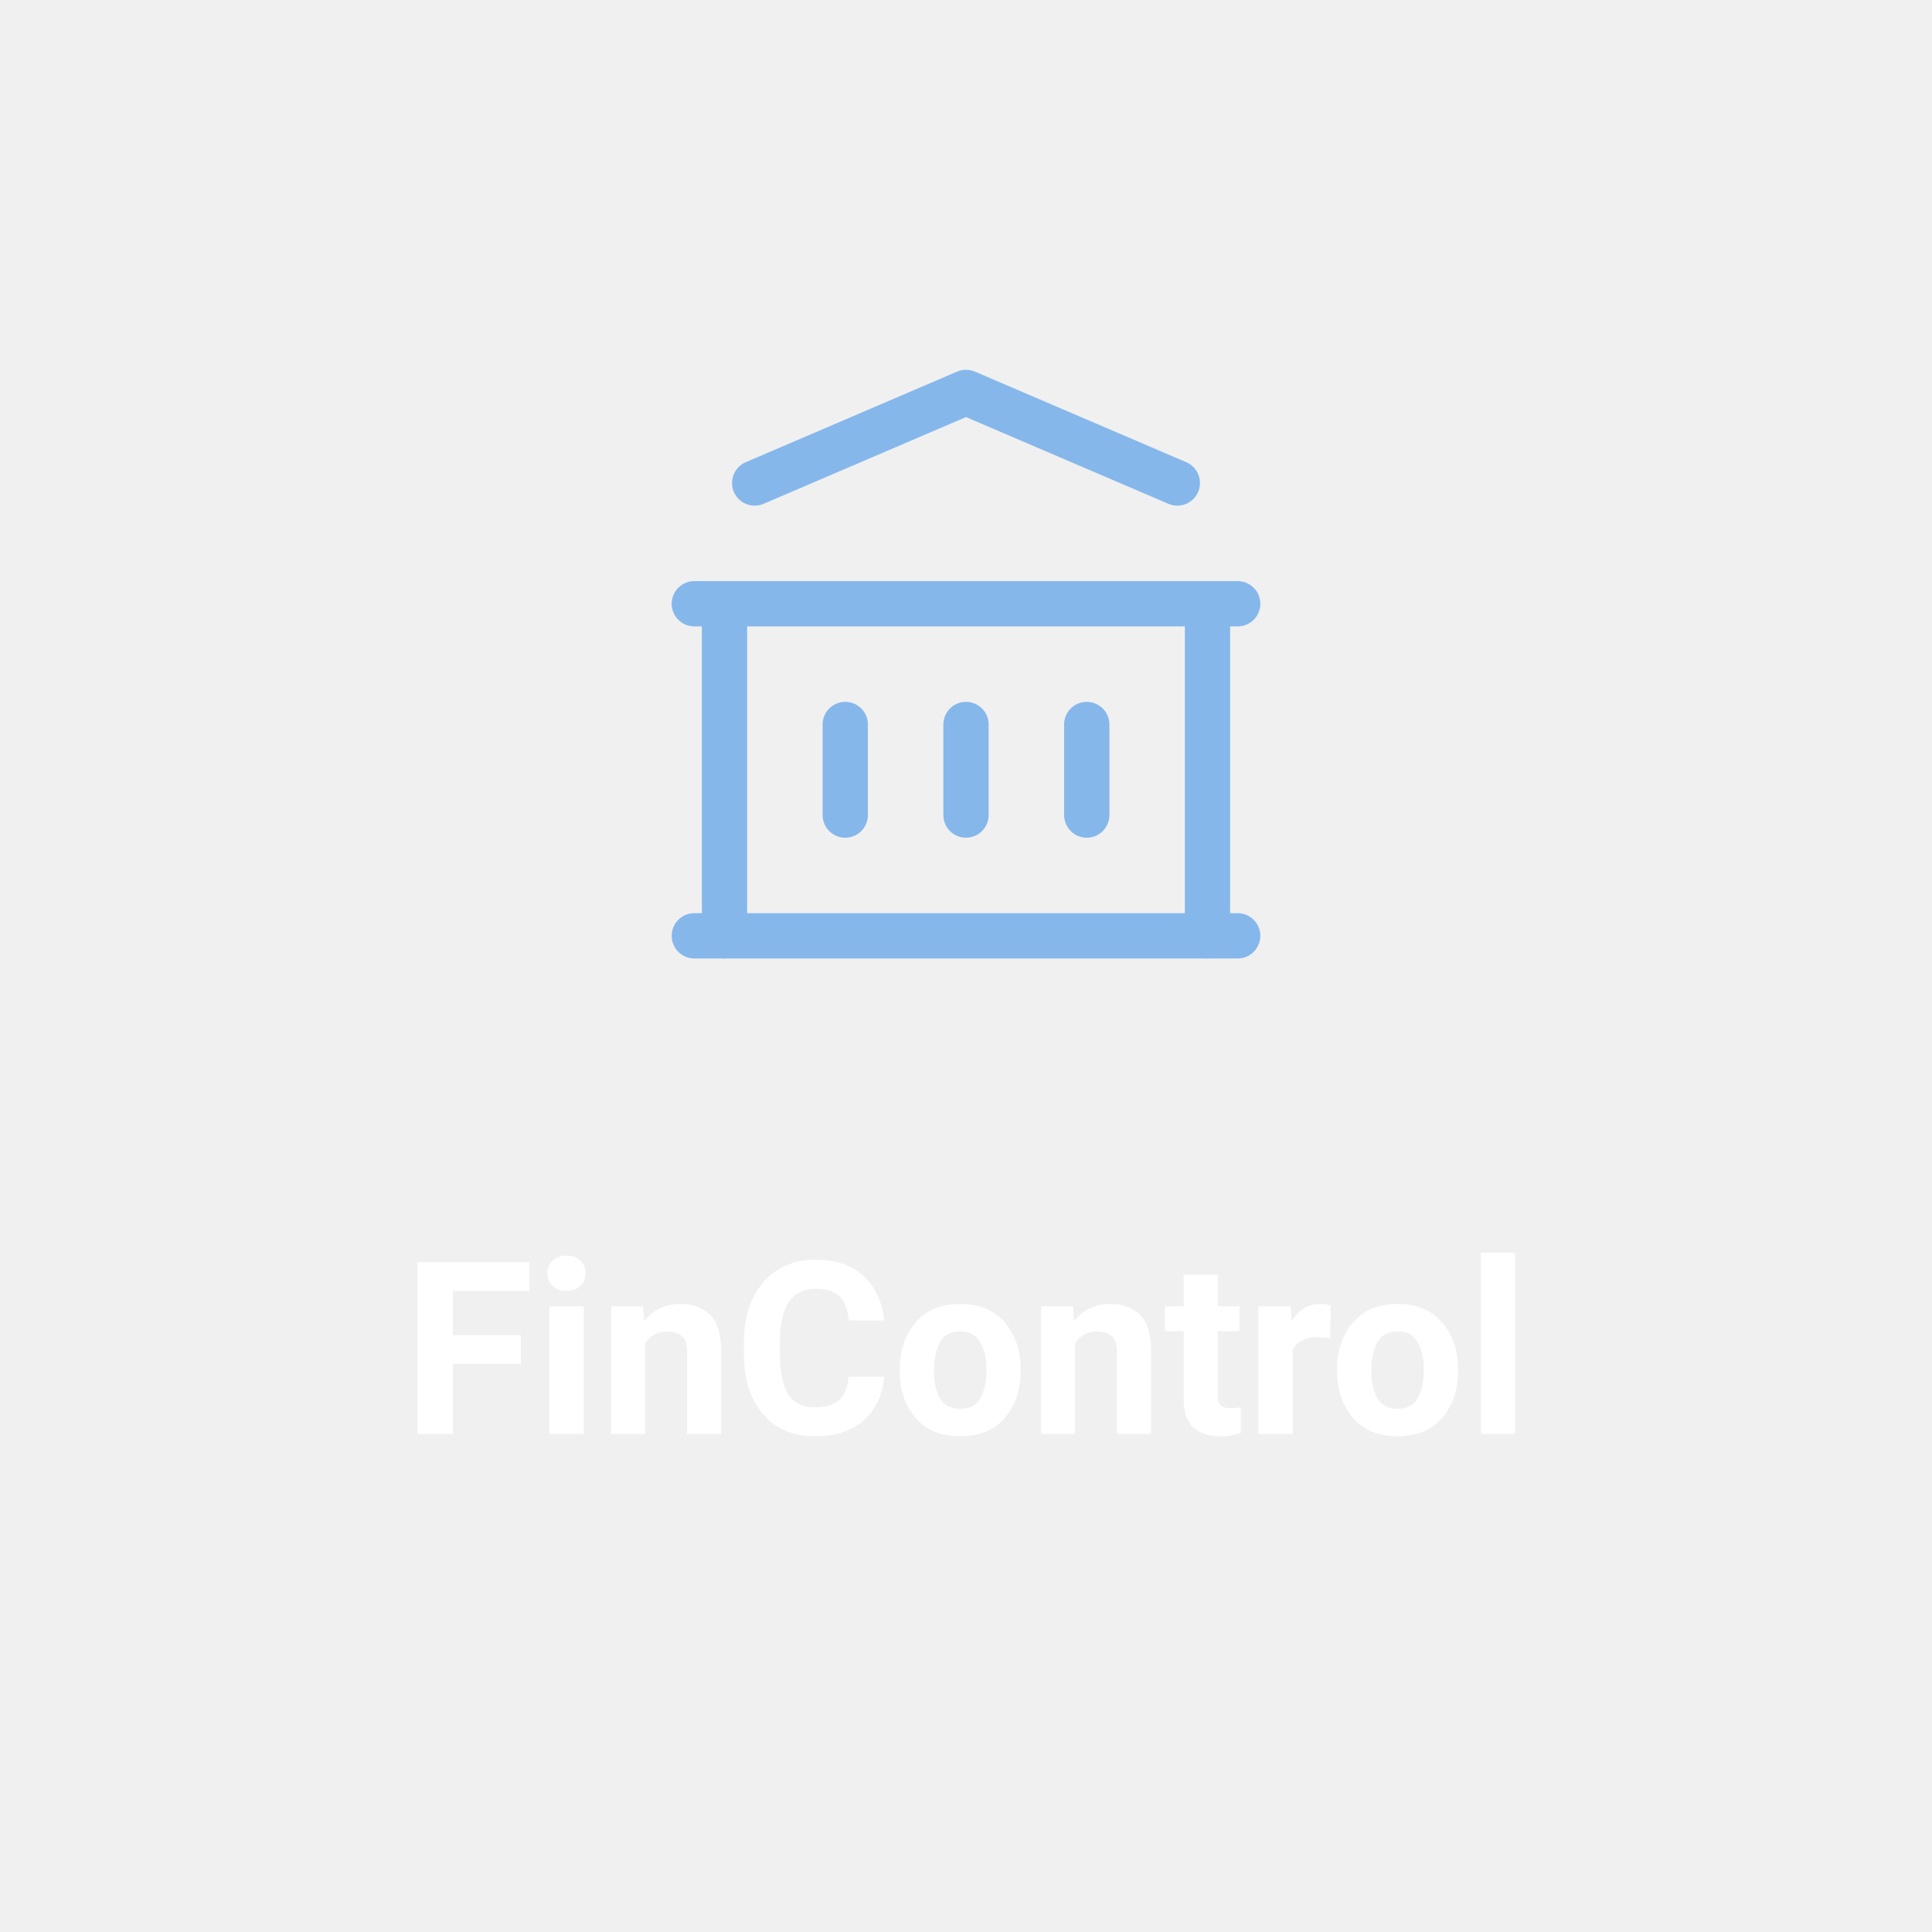
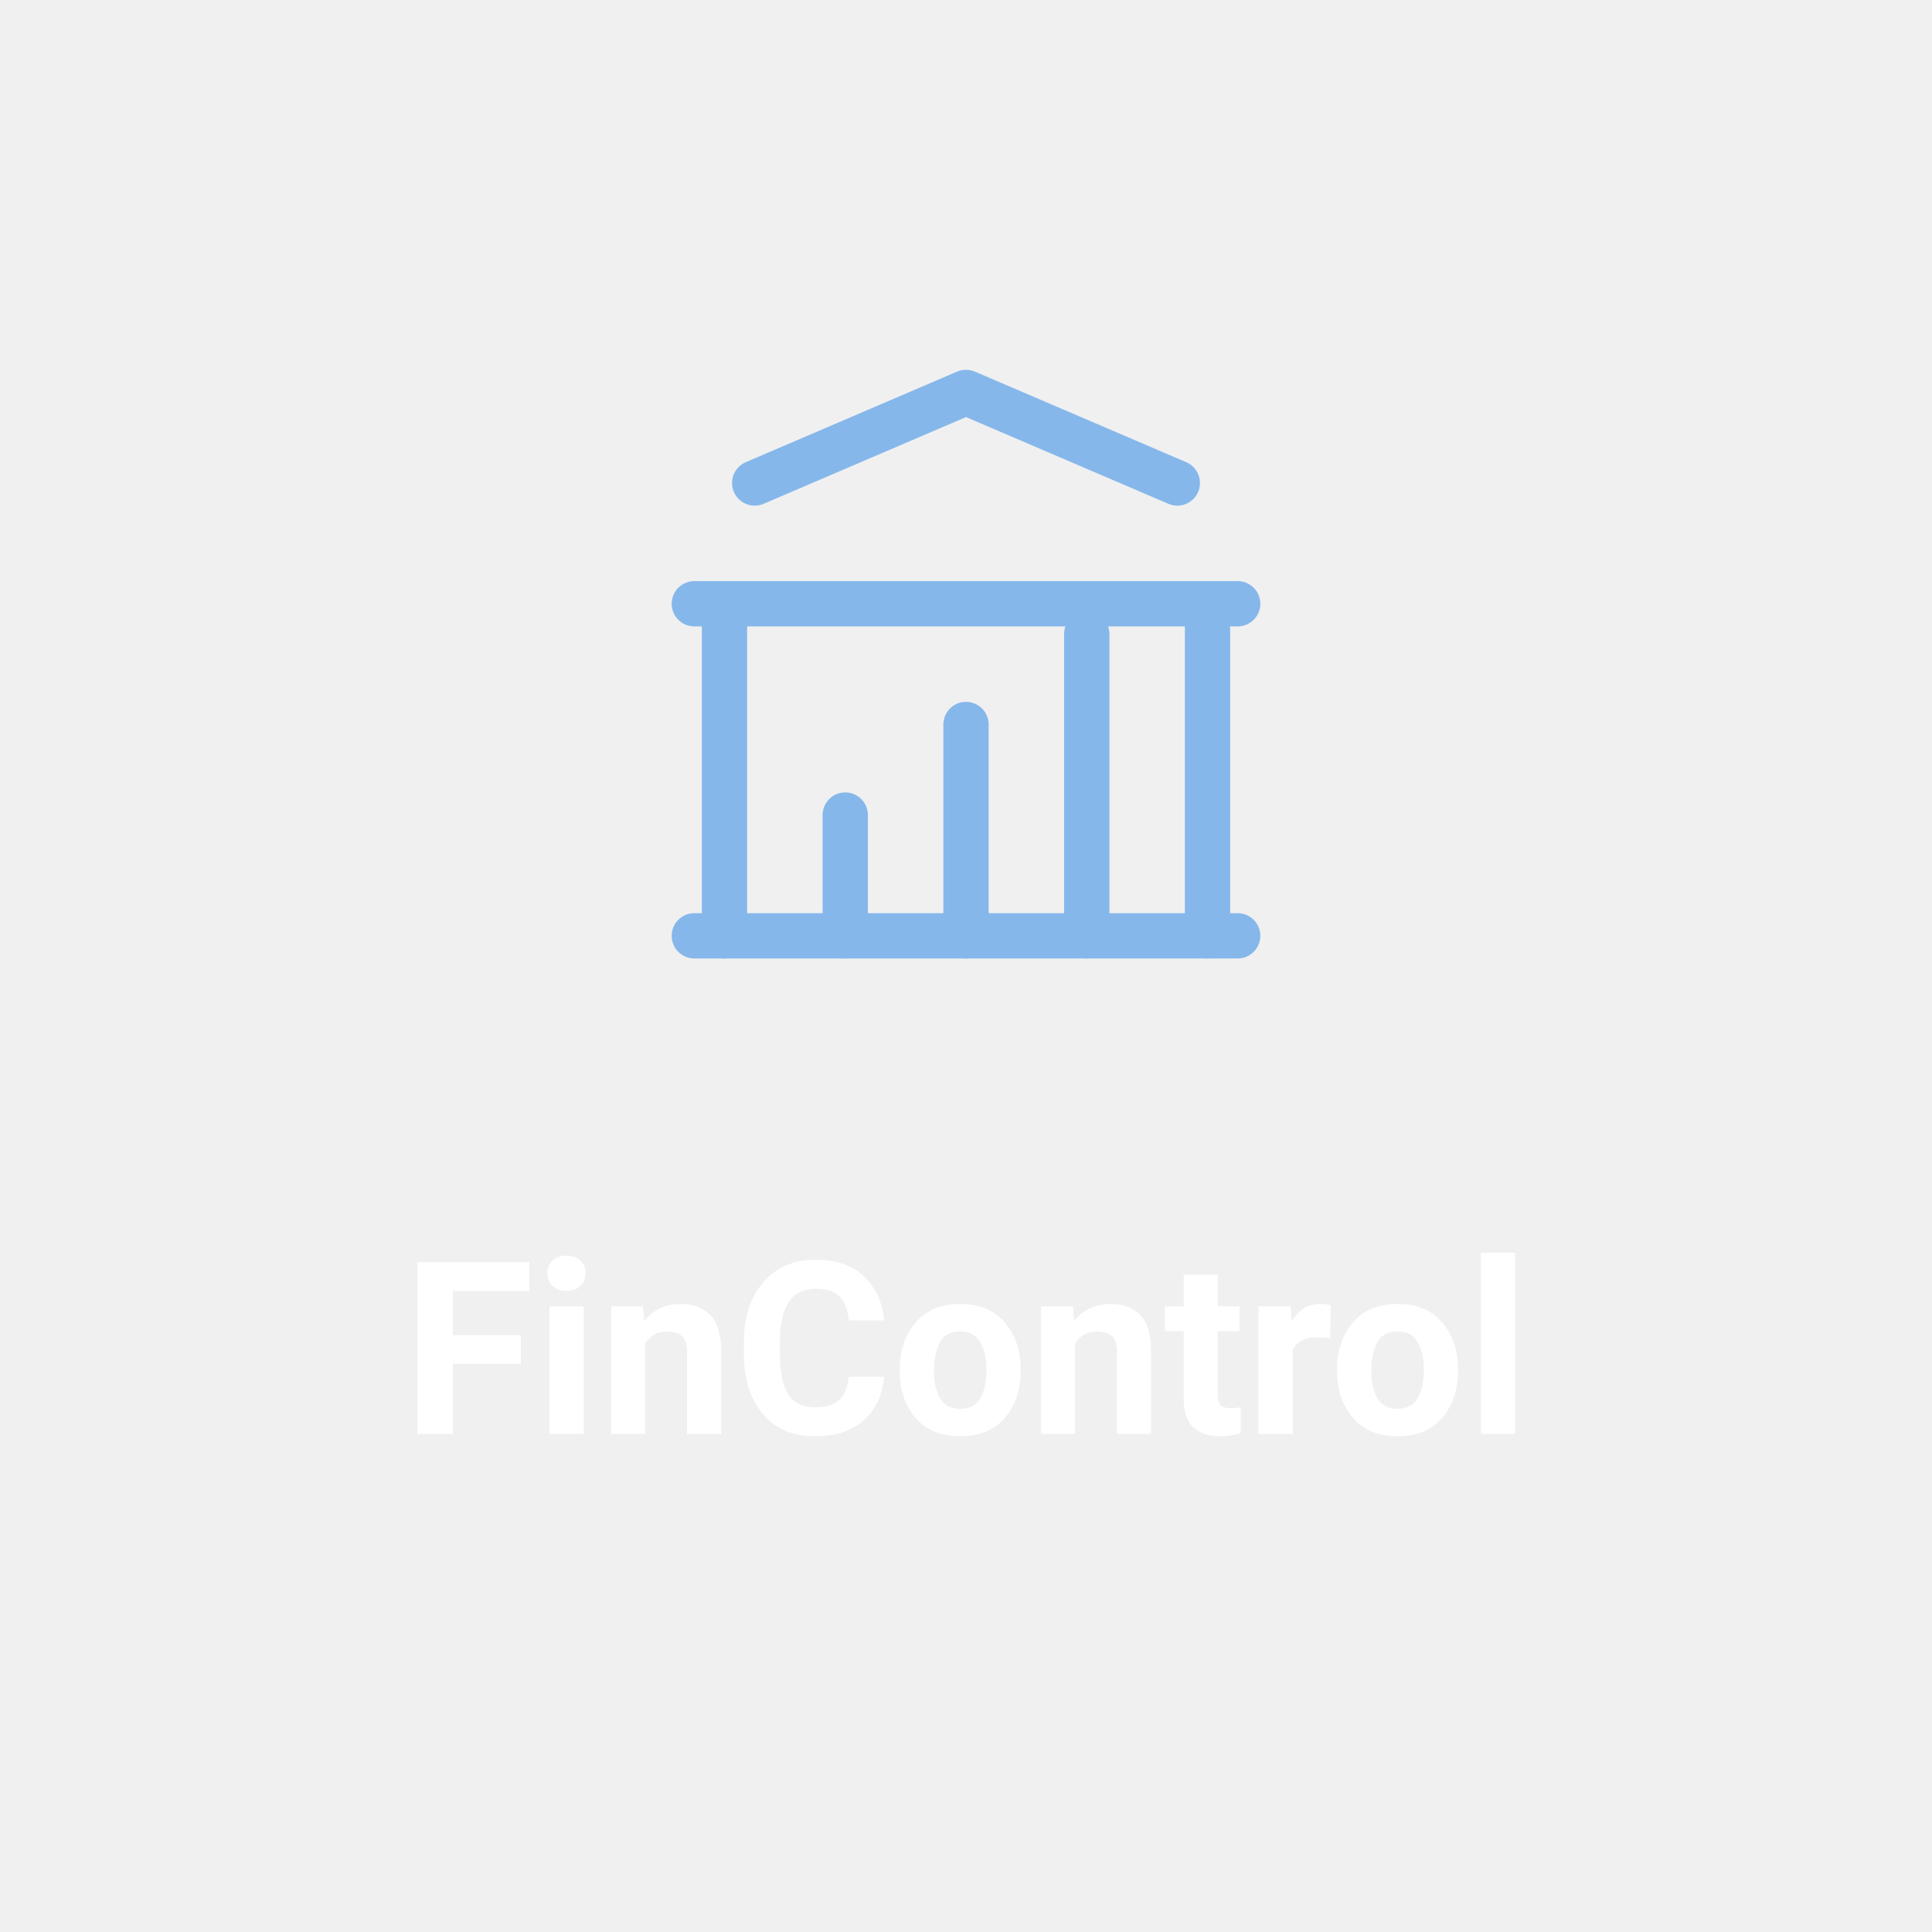
<svg xmlns="http://www.w3.org/2000/svg" viewBox="0 0 256 256" width="256" height="256">
  <defs>
    <style>
      .icon { stroke: #85b7eb; }
      .text { fill: #ffffff; }
      @media (prefers-color-scheme: light) {
        /* No GitHub em modo claro, o texto branco sumiria. Então forçamos uma cor escura no texto para modo claro, se desejado. */
        /* Mas no GitHub README, muitas vezes o logo tem uma versão pra light e dark. Para simplificar, vamos colocar o texto com a mesma cor do icone ou cinza escuro no tema claro. */
        .text { fill: #1a1a19; }
      }
      @media (prefers-color-scheme: dark) {
        .text { fill: #ffffff; }
      }
    </style>
  </defs>
  <g transform="translate(80, 40) scale(4)" fill="none" class="icon" stroke-width="1.5" stroke-linecap="round" stroke-linejoin="round">
    <path d="M3 21l18 0" />
    <path d="M3 10l18 0" />
    <path d="M5 6l7 -3l7 3" />
    <path d="M4 10l0 11" />
    <path d="M20 10l0 11" />
-     <path d="M8 14l0 3" />
-     <path d="M12 14l0 3" />
-     <path d="M16 14l0 3" />
+     <path d="M8 21l0 -4" />
+     <path d="M12 21l0 -7" />
+     <path d="M16 21l0 -10" />
  </g>
  <text x="128" y="190" font-family="-apple-system, BlinkMacSystemFont, 'Segoe UI', Roboto, sans-serif" font-size="32" font-weight="600" class="text" text-anchor="middle">FinControl</text>
</svg>
